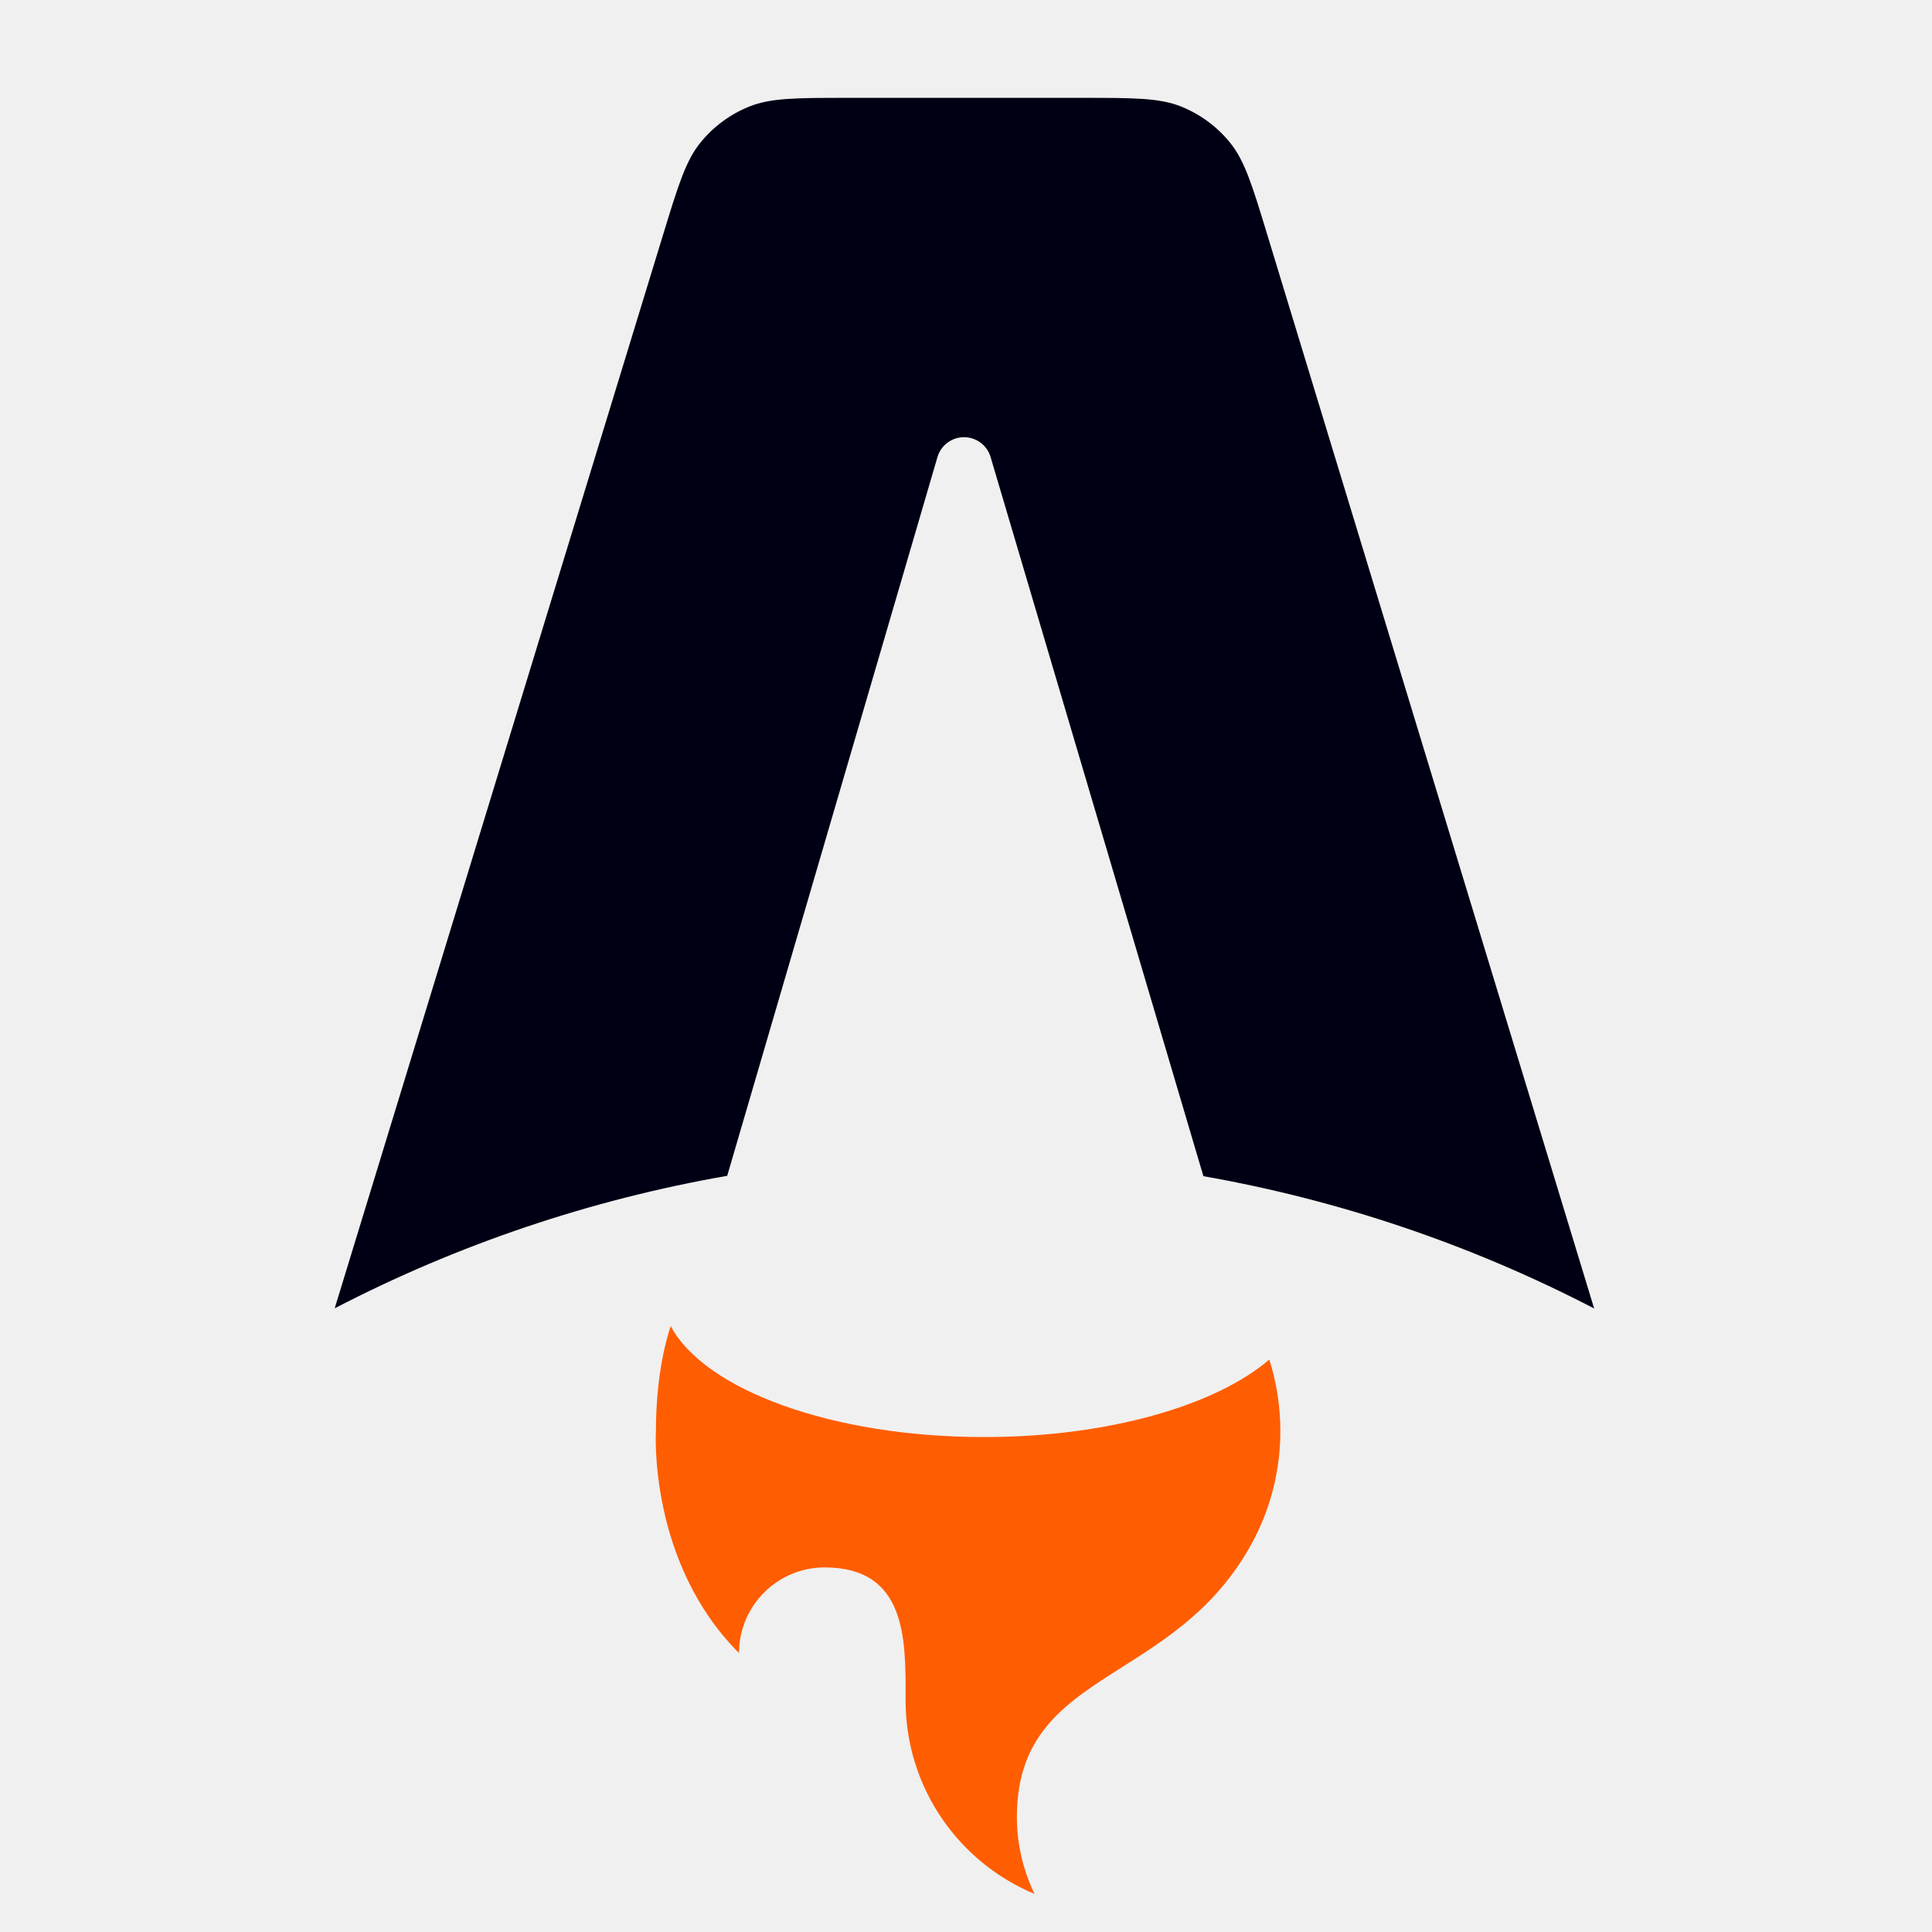
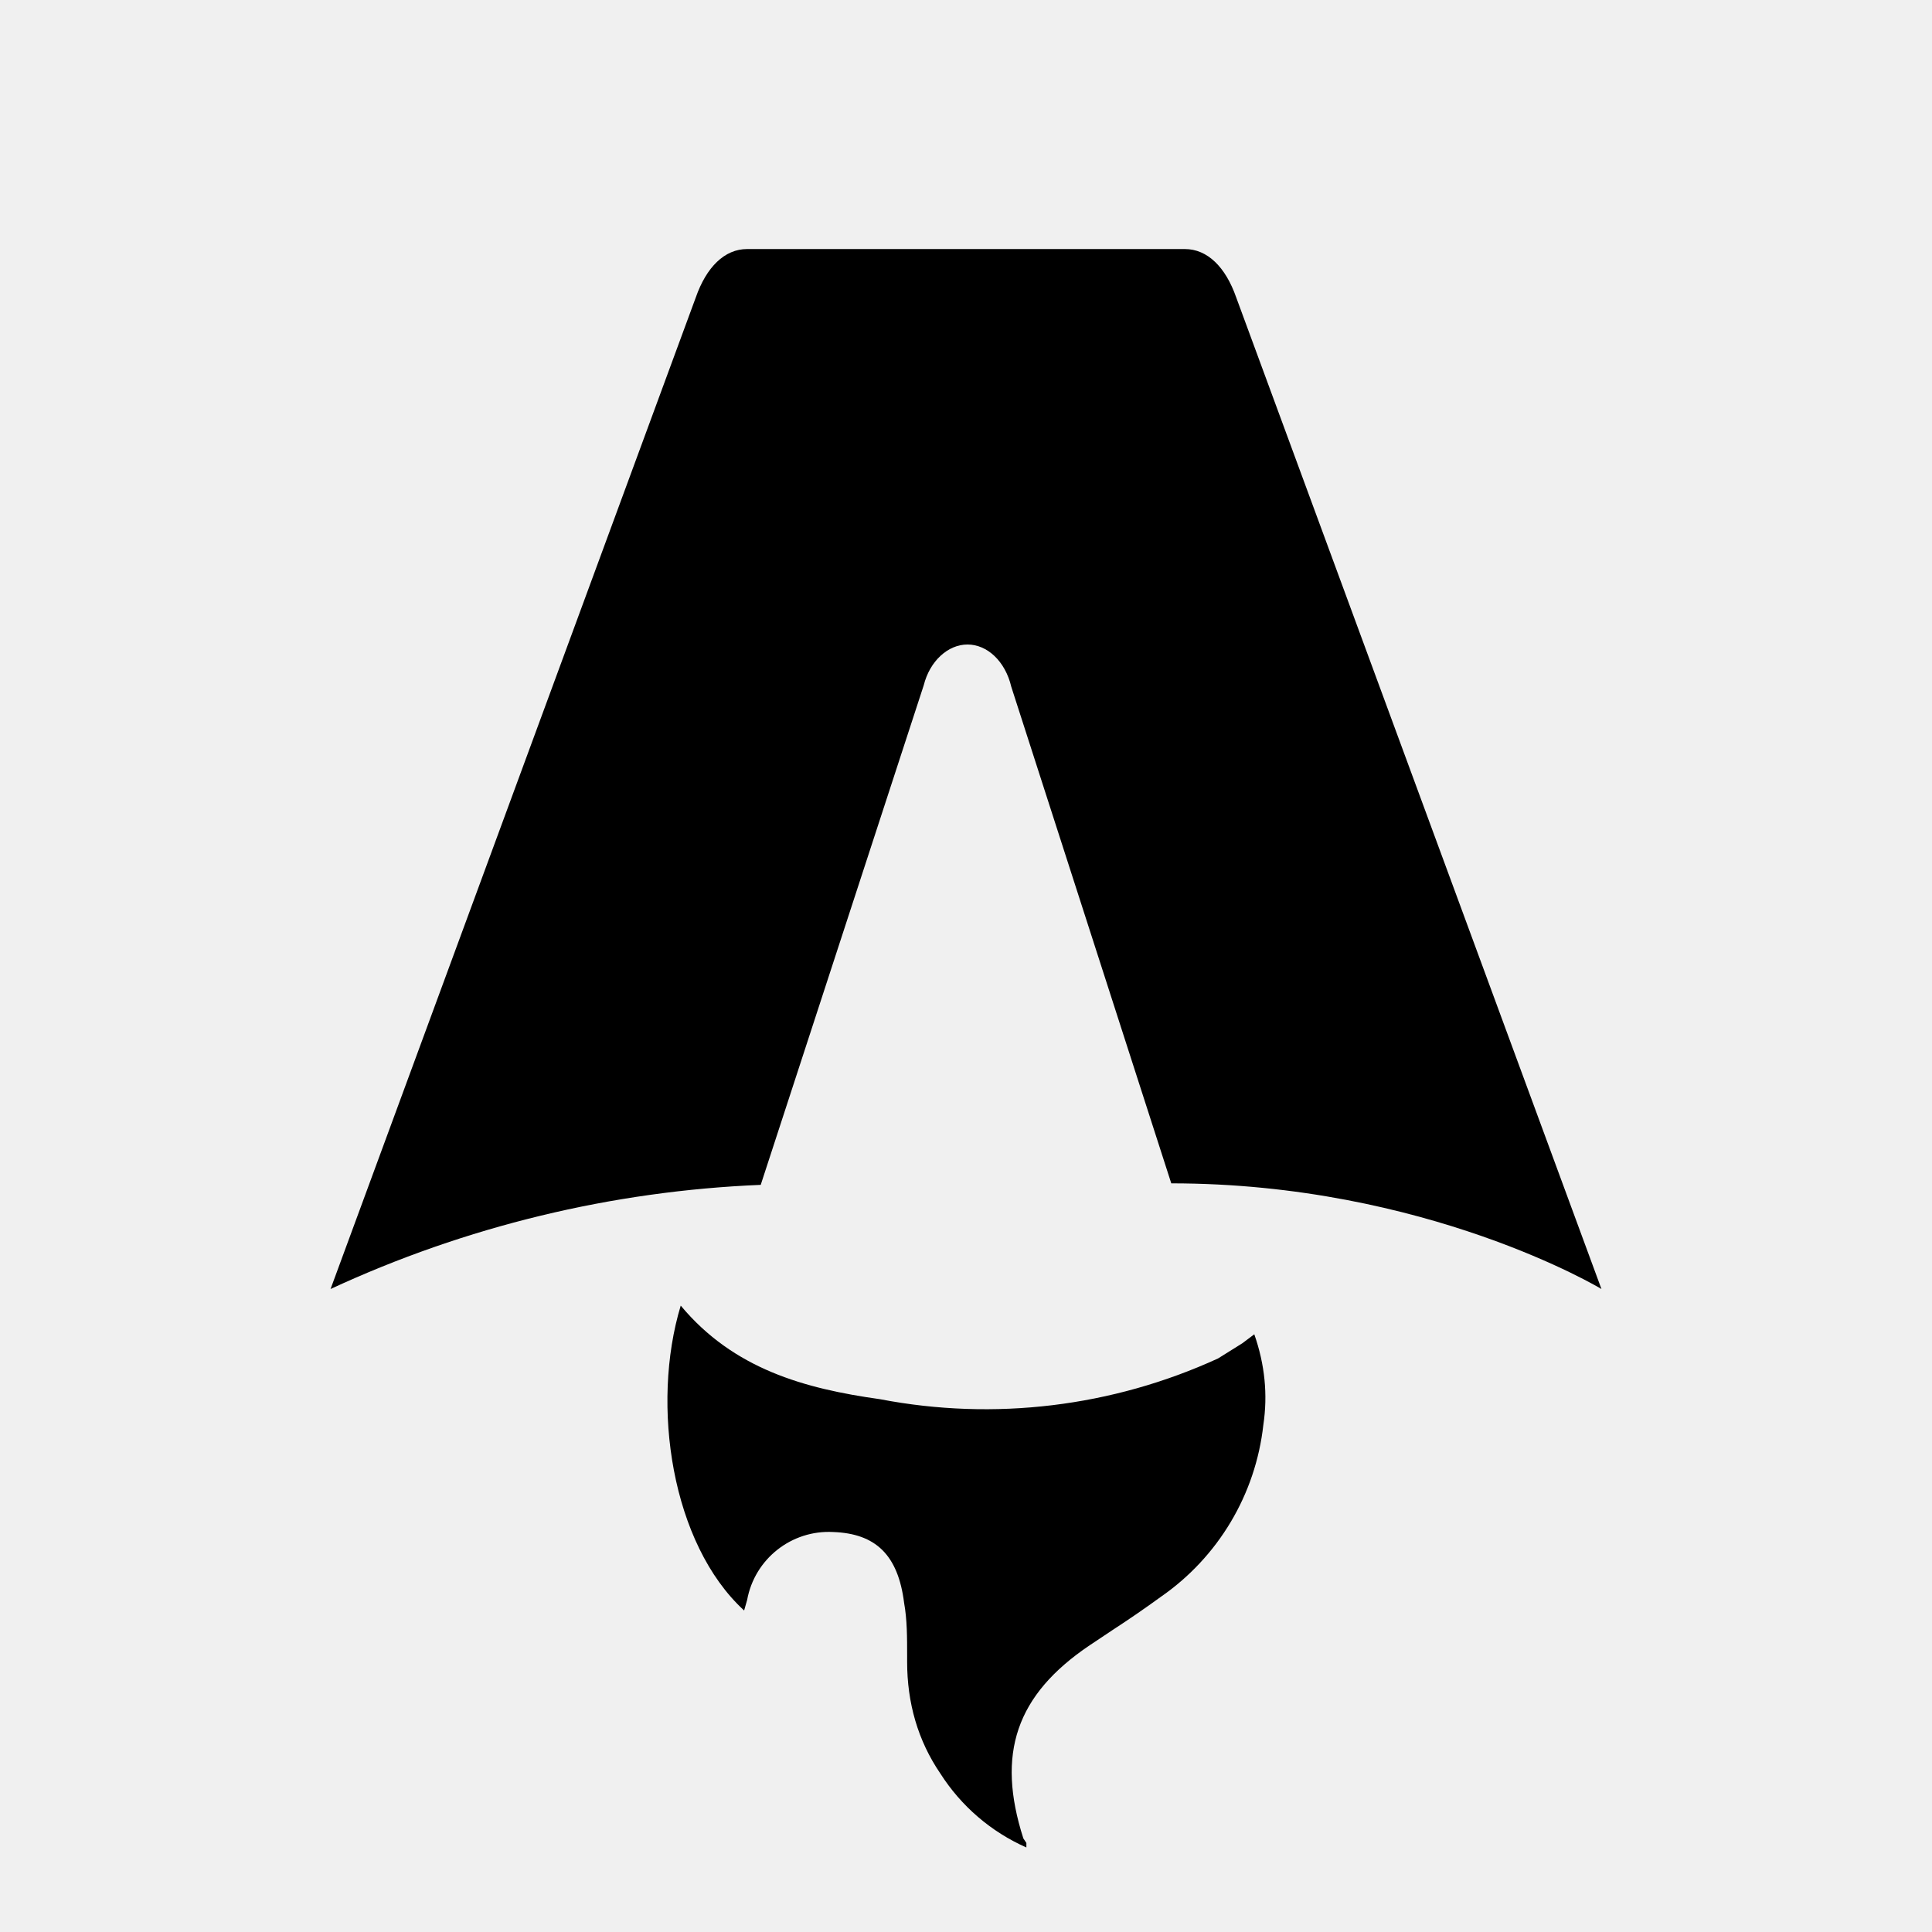
- <svg xmlns="http://www.w3.org/2000/svg" width="256" height="256" fill="none">
+ <svg xmlns="http://www.w3.org/2000/svg" fill="none" viewBox="0 0 128 128">
+   <path d="M50.4 78.5a75.1 75.1 0 0 0-28.5 6.9l24.2-65.7c.7-2 1.9-3.2 3.4-3.2h29c1.5 0 2.7 1.2 3.4 3.2l24.2 65.7s-11.6-7-28.5-7L67 45.5c-.4-1.7-1.6-2.8-2.9-2.8-1.3 0-2.5 1.1-2.9 2.7L50.4 78.5Zm-1.1 28.2Zm-4.2-20.2c-2 6.6-.6 15.8 4.2 20.2a17.5 17.5 0 0 1 .2-.7 5.5 5.5 0 0 1 5.7-4.5c2.8.1 4.3 1.5 4.7 4.7.2 1.1.2 2.3.2 3.5v.4c0 2.7.7 5.2 2.2 7.4a13 13 0 0 0 5.7 4.9v-.3l-.2-.3c-1.8-5.6-.5-9.5 4.4-12.8l1.5-1a73 73 0 0 0 3.2-2.2 16 16 0 0 0 6.8-11.4c.3-2 .1-4-.6-6l-.8.6-1.6 1a37 37 0 0 1-22.4 2.7c-5-.7-9.7-2-13.2-6.2Z" />
  <style>
-         #flame { fill: #FF5D01; }
-         #a { fill: #000014; }
+         path { fill: #000; }
        @media (prefers-color-scheme: dark) {
-             #a { fill: #fff; }
+             path { fill: #FFF; }
        }
    </style>
-   <path id="a" fill-rule="evenodd" clip-rule="evenodd" d="M163.008 18.929c1.944 2.413 2.935 5.67 4.917 12.181l43.309 142.27a180.277 180.277 0 00-51.778-17.53l-28.198-95.29a3.67 3.67 0 00-7.042.01l-27.857 95.232a180.225 180.225 0 00-52.01 17.557l43.52-142.281c1.99-6.502 2.983-9.752 4.927-12.16a15.999 15.999 0 016.484-4.798c2.872-1.154 6.271-1.154 13.07-1.154h31.085c6.807 0 10.211 0 13.086 1.157a16.004 16.004 0 016.487 4.806z" />
-   <path id="flame" fill-rule="evenodd" clip-rule="evenodd" d="M168.19 180.151c-7.139 6.105-21.39 10.268-37.804 10.268-20.147 0-37.033-6.272-41.513-14.707-1.602 4.835-1.961 10.367-1.961 13.902 0 0-1.056 17.355 11.015 29.426 0-6.268 5.081-11.349 11.349-11.349 10.743 0 10.731 9.373 10.721 16.977v.679c0 11.542 7.054 21.436 17.086 25.606a23.27 23.27 0 01-2.339-10.2c0-11.008 6.463-15.107 13.974-19.87 5.976-3.79 12.616-8.001 17.192-16.449a31.024 31.024 0 003.743-14.82c0-3.299-.513-6.479-1.463-9.463z" />
</svg>
